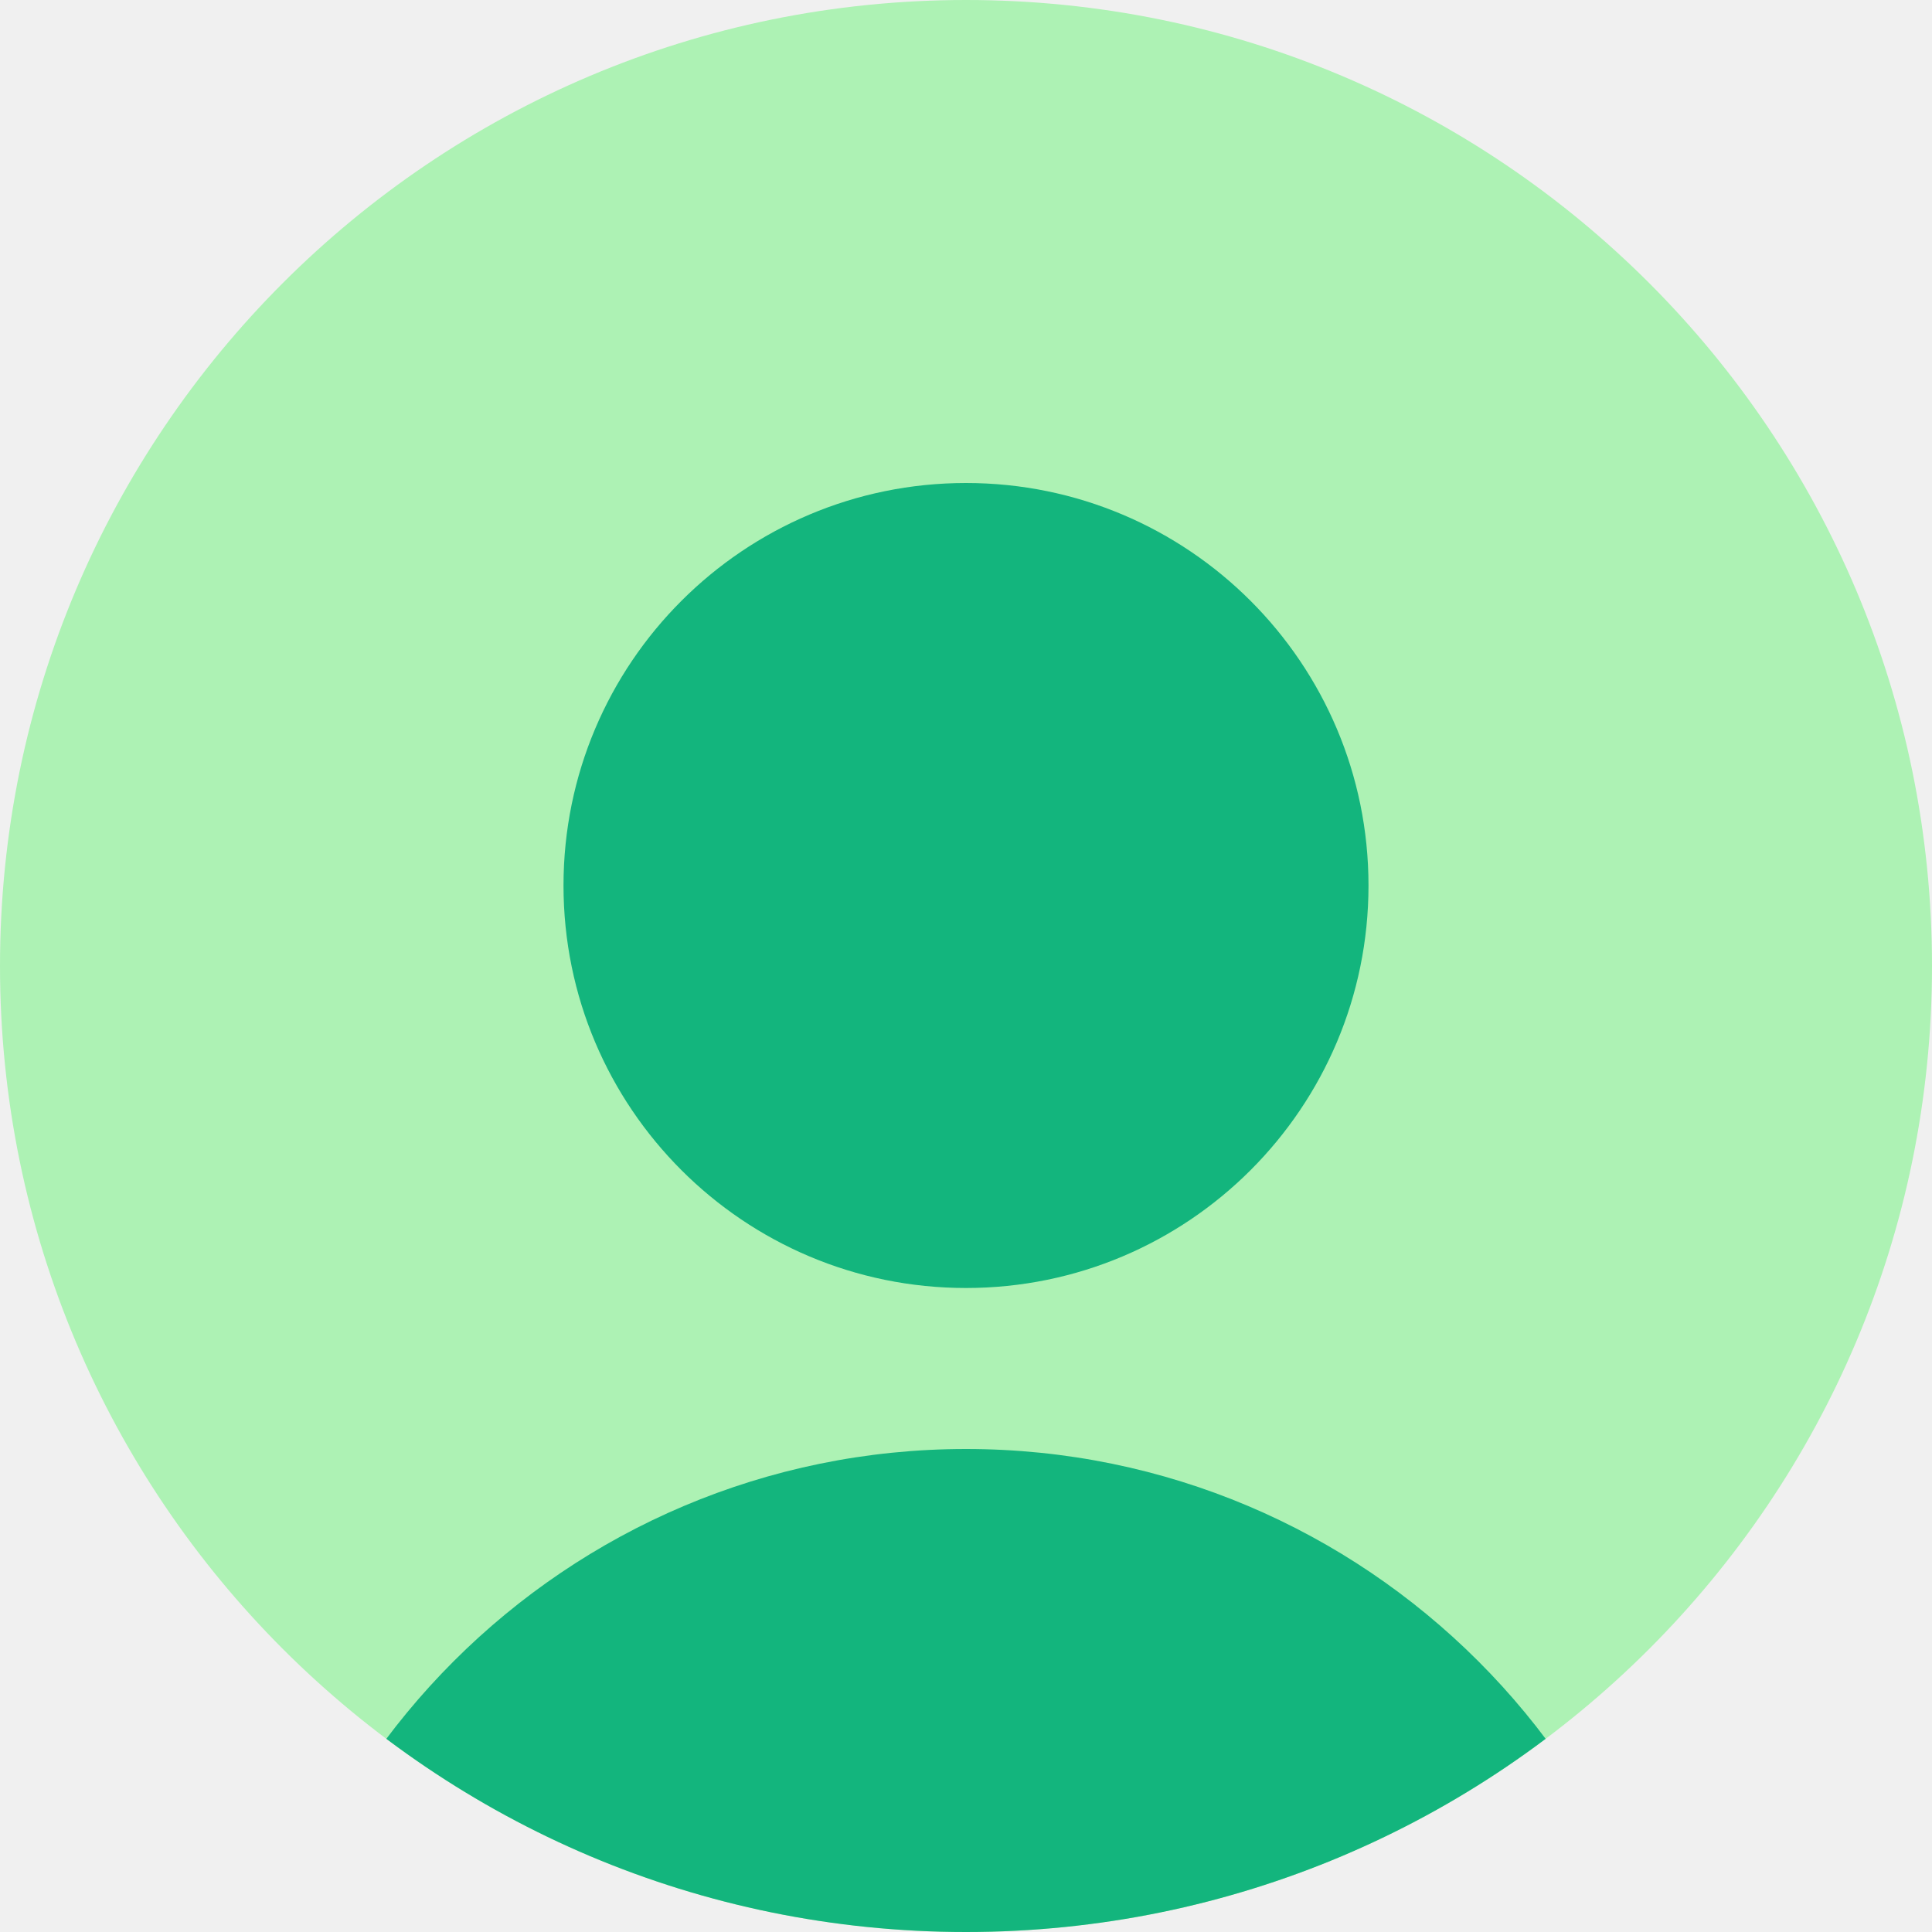
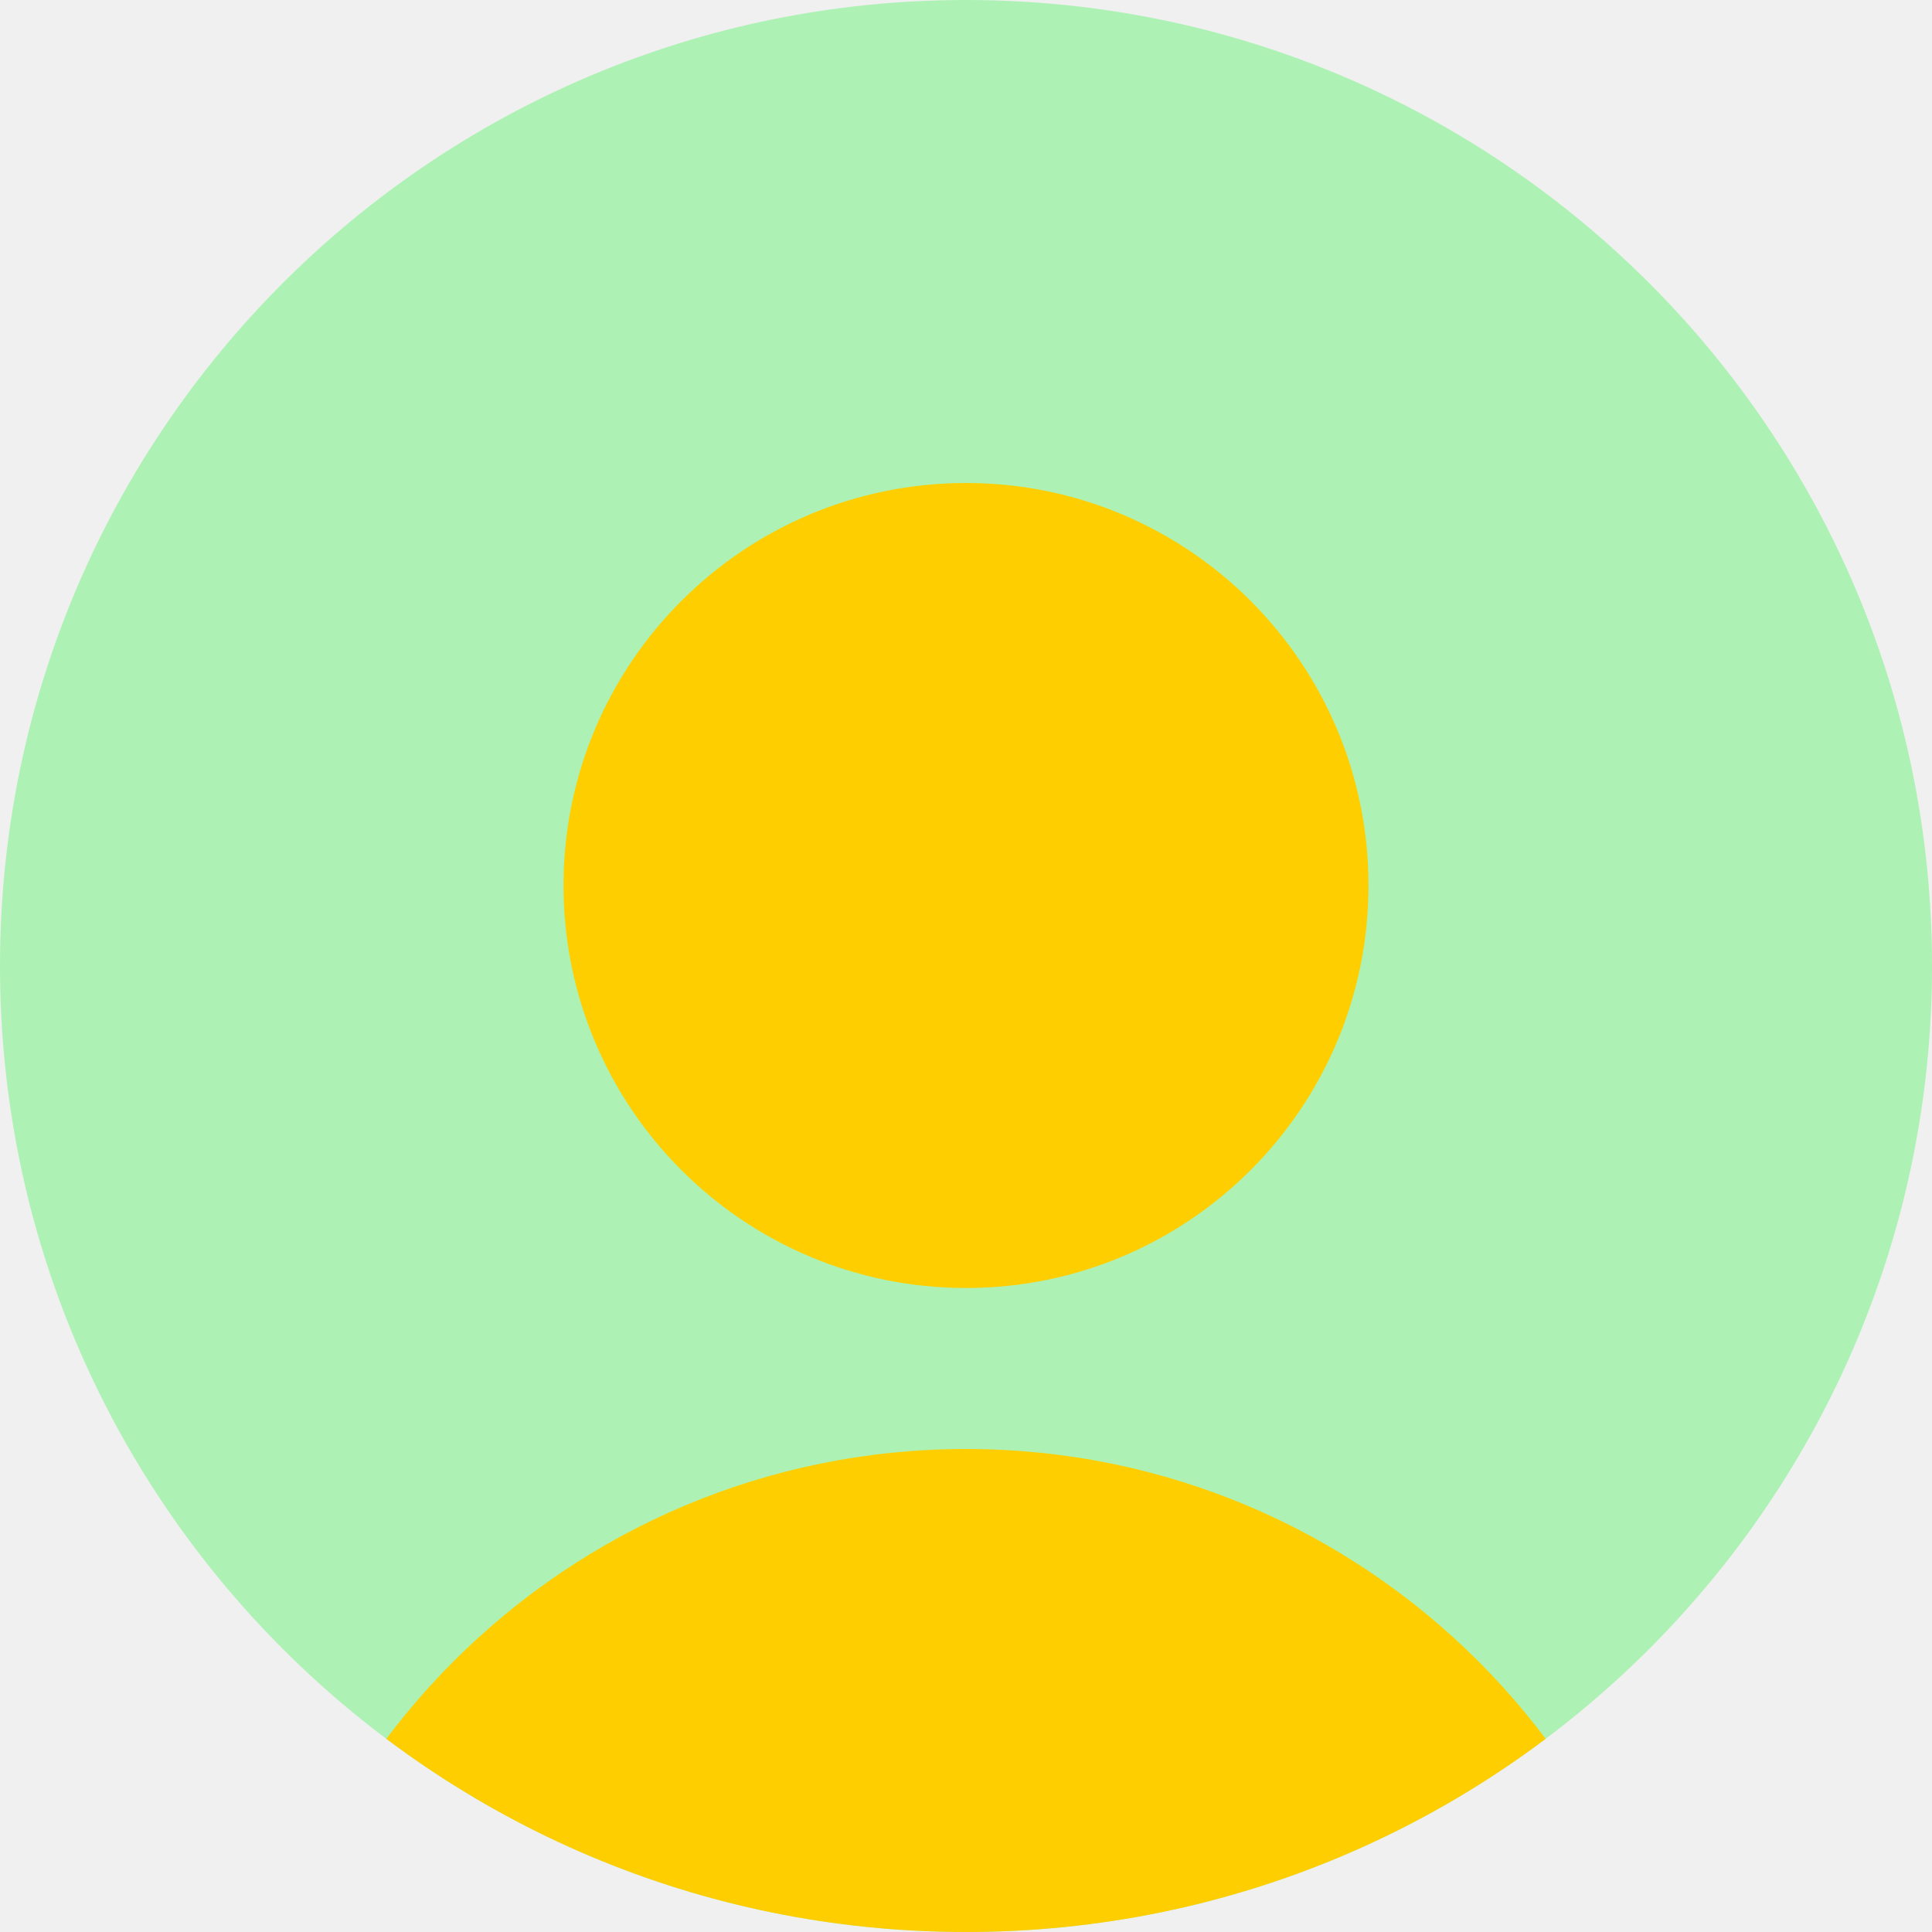
<svg xmlns="http://www.w3.org/2000/svg" xmlns:xlink="http://www.w3.org/1999/xlink" width="24" height="24" viewBox="0 0 24 24">
  <defs>
    <circle id="a" cx="12" cy="12" r="12" />
  </defs>
  <g fill="none" fill-rule="evenodd">
    <mask id="b" fill="#fff">
      <use xlink:href="#a" />
    </mask>
    <use fill="#ADF2B4" xlink:href="#a" />
-     <circle fill="#13B57D" mask="url(#b)" cx="12" cy="27" r="9" />
-     <circle fill="#13B57D" mask="url(#b)" cx="12" cy="11" r="5" />
+     <circle fill="#ffce00" mask="url(#b)" cx="12" cy="27" r="9" />
+     <circle fill="#ffce00" mask="url(#b)" cx="12" cy="11" r="5" />
  </g>
</svg>
